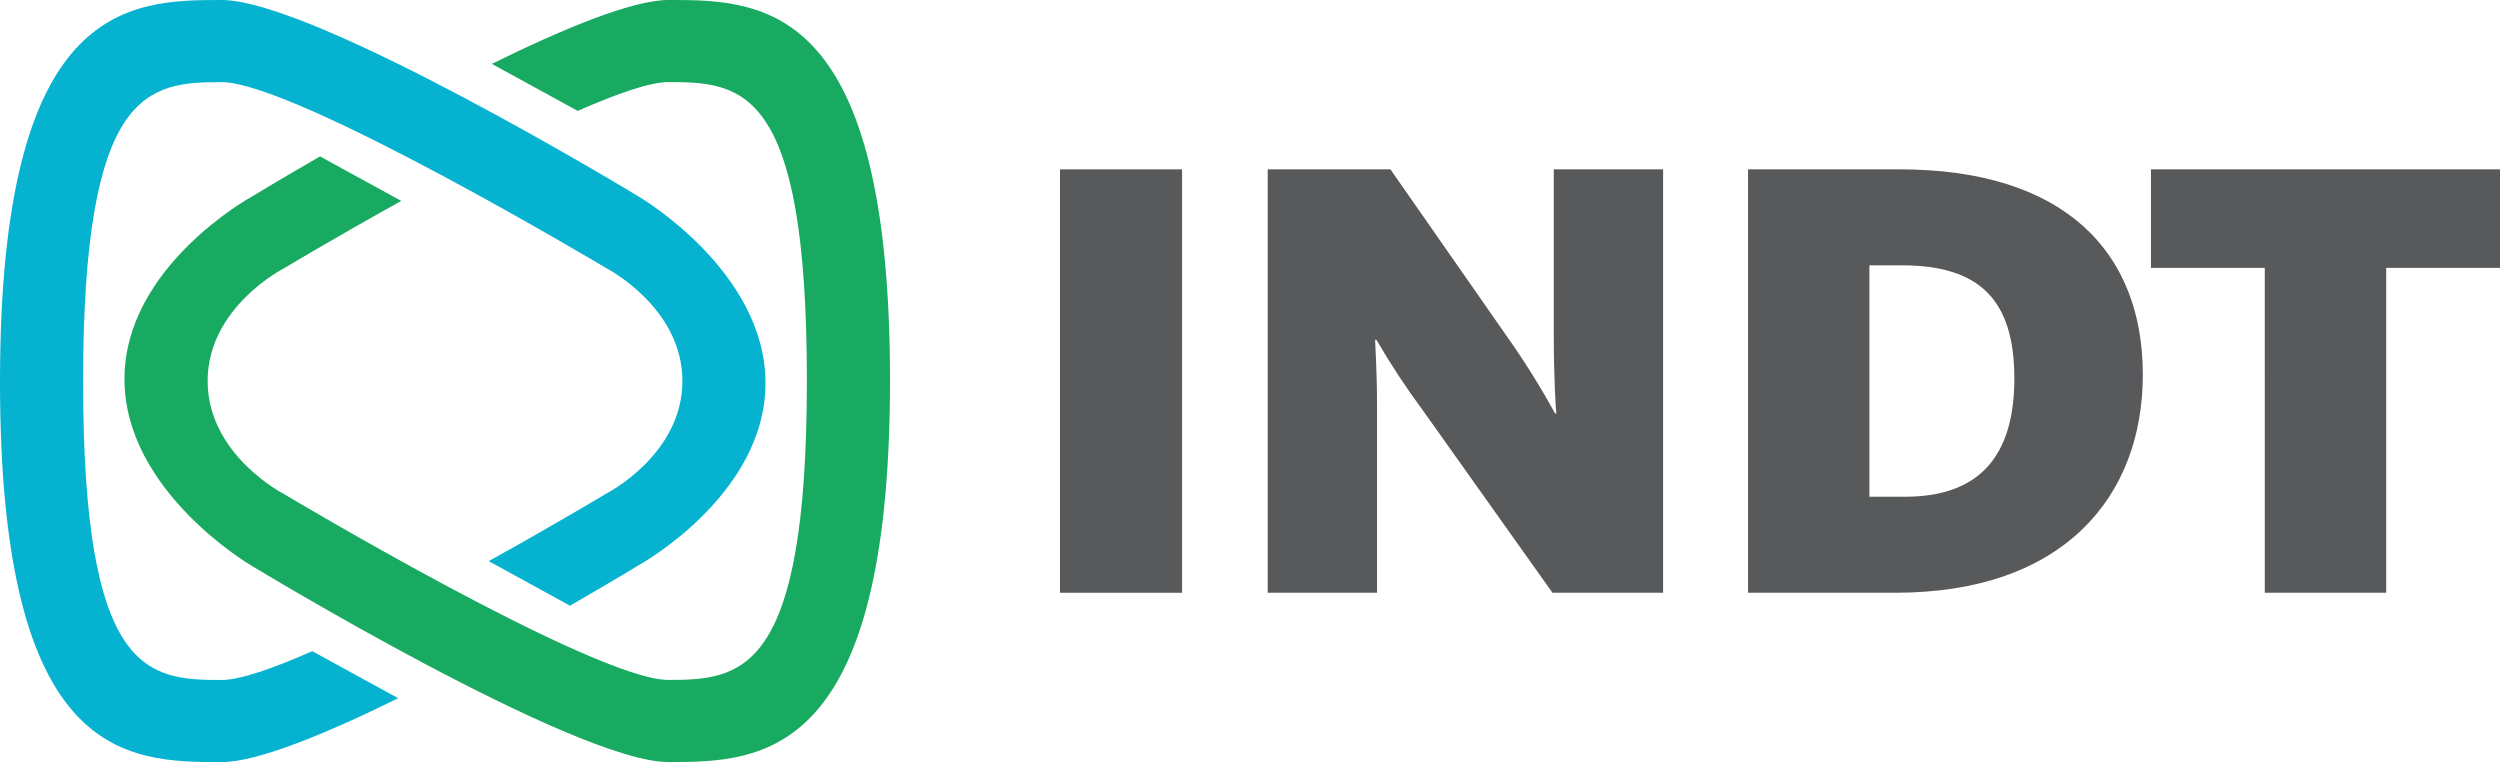
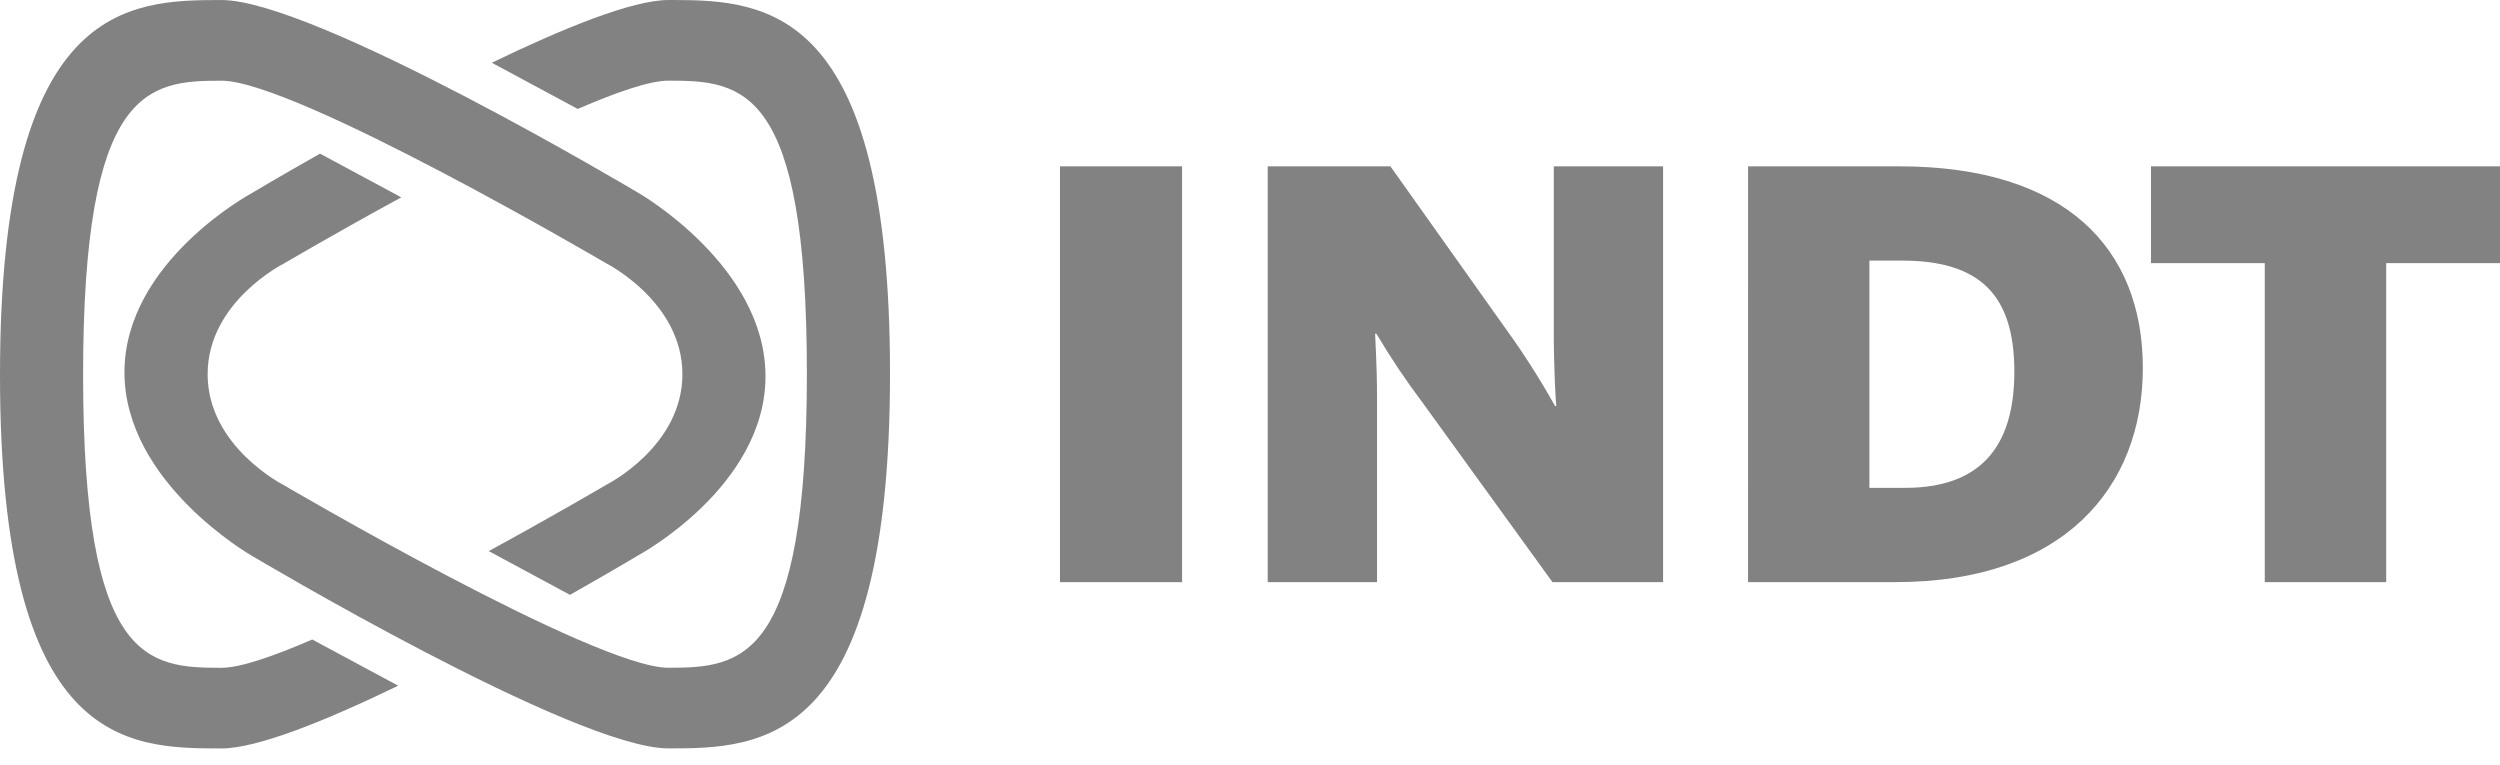
- <svg xmlns="http://www.w3.org/2000/svg" width="215" height="65.54" viewBox="0 0 215 65.54">
-   <defs>
-     <style>.a{fill:none;}.b{clip-path:url(#a);}.c{fill:#58595b;}.d{fill:#18aa60;}.d,.e{fill-rule:evenodd;}.e{fill:#05b2d0;}</style>
-     <clipPath id="a">
-       <rect class="a" width="215" height="65.54" />
-     </clipPath>
-   </defs>
-   <g transform="translate(-146 -42)">
-     <g class="b" transform="translate(146 42)">
-       <path class="c" d="M5327.45,851.14h10.5v36.413h-10.5Z" transform="translate(-5236.292 -836.576)" />
-       <path class="c" d="M6371.542,851.13h10.552l9.95,14.269a68.322,68.322,0,0,1,4.21,6.726h.11c-.056-.274-.22-3.445-.22-6.343V851.13h9.4v36.413h-9.514l-11.152-15.692a65.509,65.509,0,0,1-3.993-6.069h-.107c0,.328.164,2.788.164,5.521v16.24h-9.4V851.13Z" transform="translate(-6262.518 -836.567)" />
-       <path class="c" d="M8799.115,879.266c6.393,0,9.4-3.5,9.4-10.171,0-6.778-3.01-9.73-9.68-9.73h-2.785v19.9Zm-13.5-28.156h13.01c14.27,0,20.939,7.162,20.939,17.659s-6.834,18.754-21.268,18.754h-12.682Z" transform="translate(-8635.281 -836.547)" />
-       <path class="c" d="M10820.517,859.614h-9.786V851.14h30.017v8.474h-9.788v27.939h-10.442Z" transform="translate(-10625.747 -836.576)" />
-       <path class="d" d="M672.262,0c-3.1.013-9.016,2.461-15.168,5.493l7.389,4.045,0,0c3.371-1.486,6.212-2.478,7.792-2.478,6.368,0,11.913.436,11.913,25.664s-5.6,25.75-11.913,25.75-33.068-15.991-33.068-15.991-6.554-3.361-6.554-9.716,6.554-9.688,6.554-9.688,4.426-2.654,10.1-5.8l-6.988-3.827c-3.549,2.041-5.913,3.484-5.913,3.484S625.5,22.926,625.5,32.6s10.907,16.037,10.907,16.037,27.838,16.9,35.88,16.9,19.051-.233,19.051-32.824c0-32.084-10.6-32.7-18.669-32.716h-.407Z" transform="translate(-614.797)" />
-       <path class="e" d="M19.052,65.55c3.09,0,9.025-2.455,15.192-5.494L26.854,56.01h0c-3.372,1.487-6.213,2.478-7.795,2.478-6.368,0-11.912-.435-11.912-25.664s5.6-25.75,11.912-25.75S52.131,23.065,52.131,23.065s6.556,3.36,6.556,9.715-6.556,9.687-6.556,9.687-4.425,2.654-10.1,5.8L49.018,52.1c3.549-2.043,5.914-3.486,5.914-3.486s10.9-5.986,10.9-15.66-10.9-16.037-10.9-16.037S27.093.01,19.052.01,0,.243,0,32.832,10.935,65.55,19.052,65.55Z" transform="translate(0 -0.01)" />
-     </g>
-   </g>
+ <svg xmlns="http://www.w3.org/2000/svg" width="157" height="48" viewBox="0 0 157 48" fill="none">
+   <path d="M66.567 10.446H74.234V36.559H66.567V10.446Z" fill="#828282" />
+   <path d="M79.613 10.446H87.319L94.584 20.678C95.703 22.226 96.73 23.837 97.658 25.502H97.739C97.698 25.305 97.578 23.031 97.578 20.953V10.446H104.442V36.558H97.495L89.351 25.305C88.298 23.908 87.325 22.455 86.435 20.953H86.357C86.357 21.188 86.477 22.952 86.477 24.912V36.558H79.613V10.446Z" fill="#828282" />
+   <path d="M119.637 30.637C124.305 30.637 126.501 28.127 126.501 23.343C126.501 18.482 124.303 16.365 119.432 16.365H117.399V30.636L119.637 30.637ZM109.779 10.446H119.279C129.7 10.446 134.57 15.582 134.57 23.109C134.57 30.637 129.579 36.558 119.039 36.558H109.778L109.779 10.446Z" fill="#828282" />
+   <path d="M142.227 16.523H135.082V10.446H157.001V16.523H149.853V36.559H142.228L142.227 16.523Z" fill="#828282" />
+   <path fill-rule="evenodd" clip-rule="evenodd" d="M41.963 0.002C39.699 0.011 35.379 1.767 30.887 3.941L36.282 6.842C38.744 5.776 40.819 5.065 41.972 5.065C46.622 5.065 50.672 5.378 50.672 23.469C50.672 41.561 46.582 41.935 41.972 41.935C37.362 41.935 17.825 30.468 17.825 30.468C17.825 30.468 13.039 28.057 13.039 23.5C13.039 18.943 17.825 16.552 17.825 16.552C17.825 16.552 21.057 14.649 25.2 12.393L20.097 9.649C17.506 11.113 15.78 12.147 15.78 12.147C15.78 12.147 7.816 16.443 7.816 23.38C7.816 30.318 15.78 34.881 15.78 34.881C15.78 34.881 36.108 47 41.981 47C47.854 47 55.893 46.833 55.893 23.461C55.893 0.453 48.152 0.011 42.26 0H41.963V0.002Z" fill="#828282" />
+   <path fill-rule="evenodd" clip-rule="evenodd" d="M13.912 47.002C16.169 47.002 20.503 45.242 25.006 43.062L19.61 40.161C17.147 41.227 15.073 41.938 13.918 41.938C9.267 41.938 5.219 41.626 5.219 23.534C5.219 5.442 9.308 5.068 13.918 5.068C18.527 5.068 38.068 16.535 38.068 16.535C38.068 16.535 42.855 18.945 42.855 23.502C42.855 28.059 38.068 30.449 38.068 30.449C38.068 30.449 34.837 32.352 30.692 34.608L35.794 37.357C38.386 35.892 40.113 34.857 40.113 34.857C40.113 34.857 48.073 30.564 48.073 23.627C48.073 16.69 40.113 12.127 40.113 12.127C40.113 12.127 19.784 0.002 13.912 0.002C8.041 0.002 0 0.169 0 23.54C0 46.91 7.985 47.002 13.912 47.002Z" fill="#828282" />
</svg>
